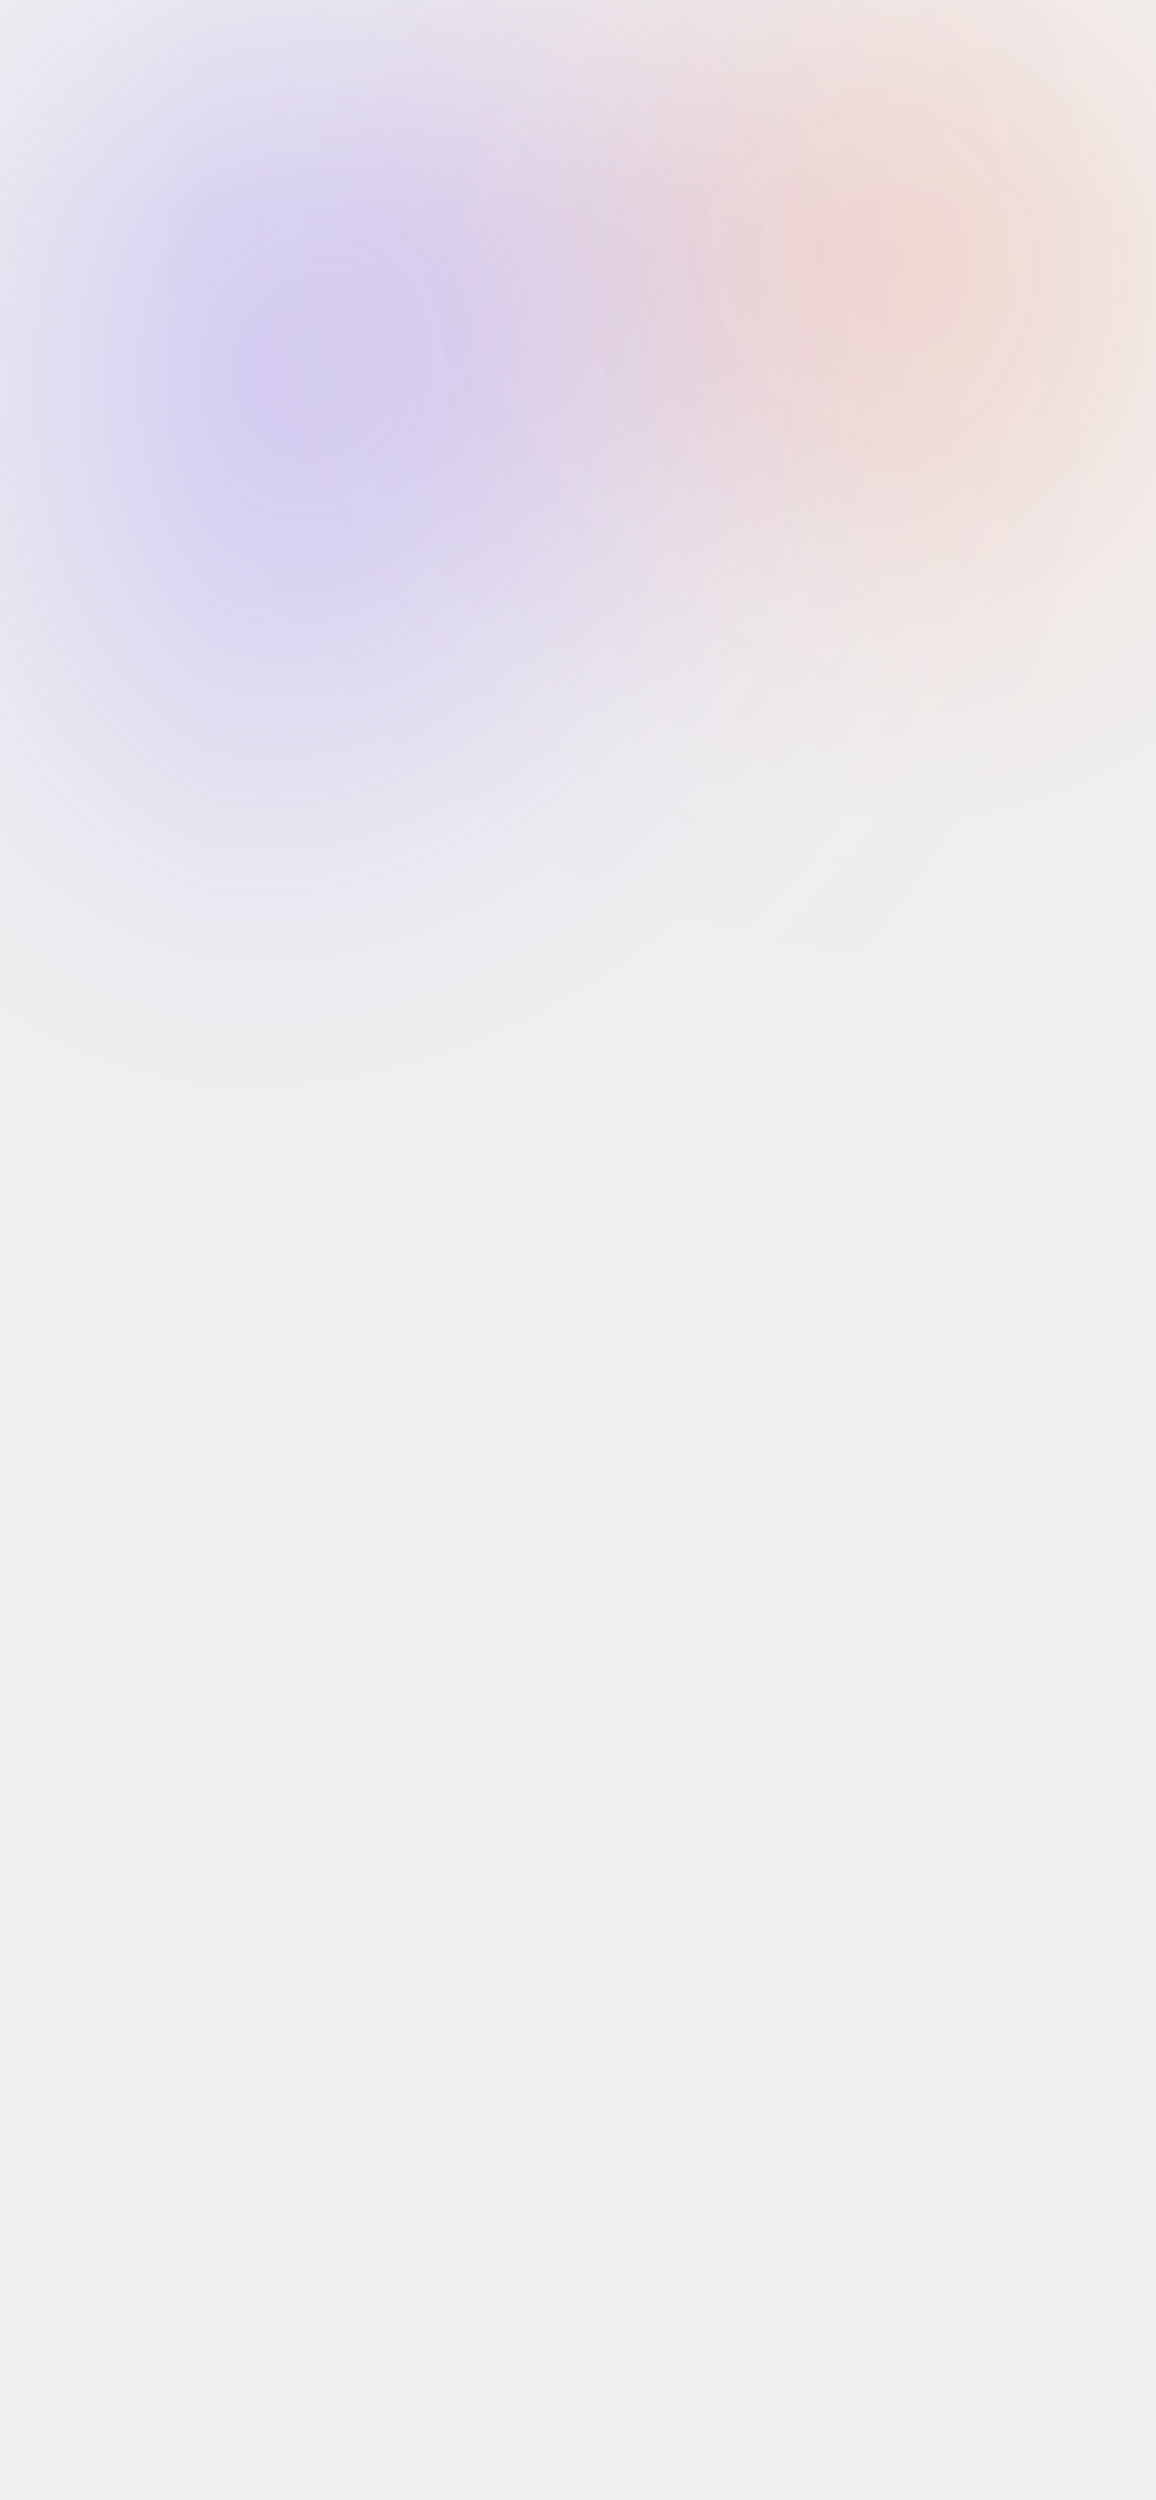
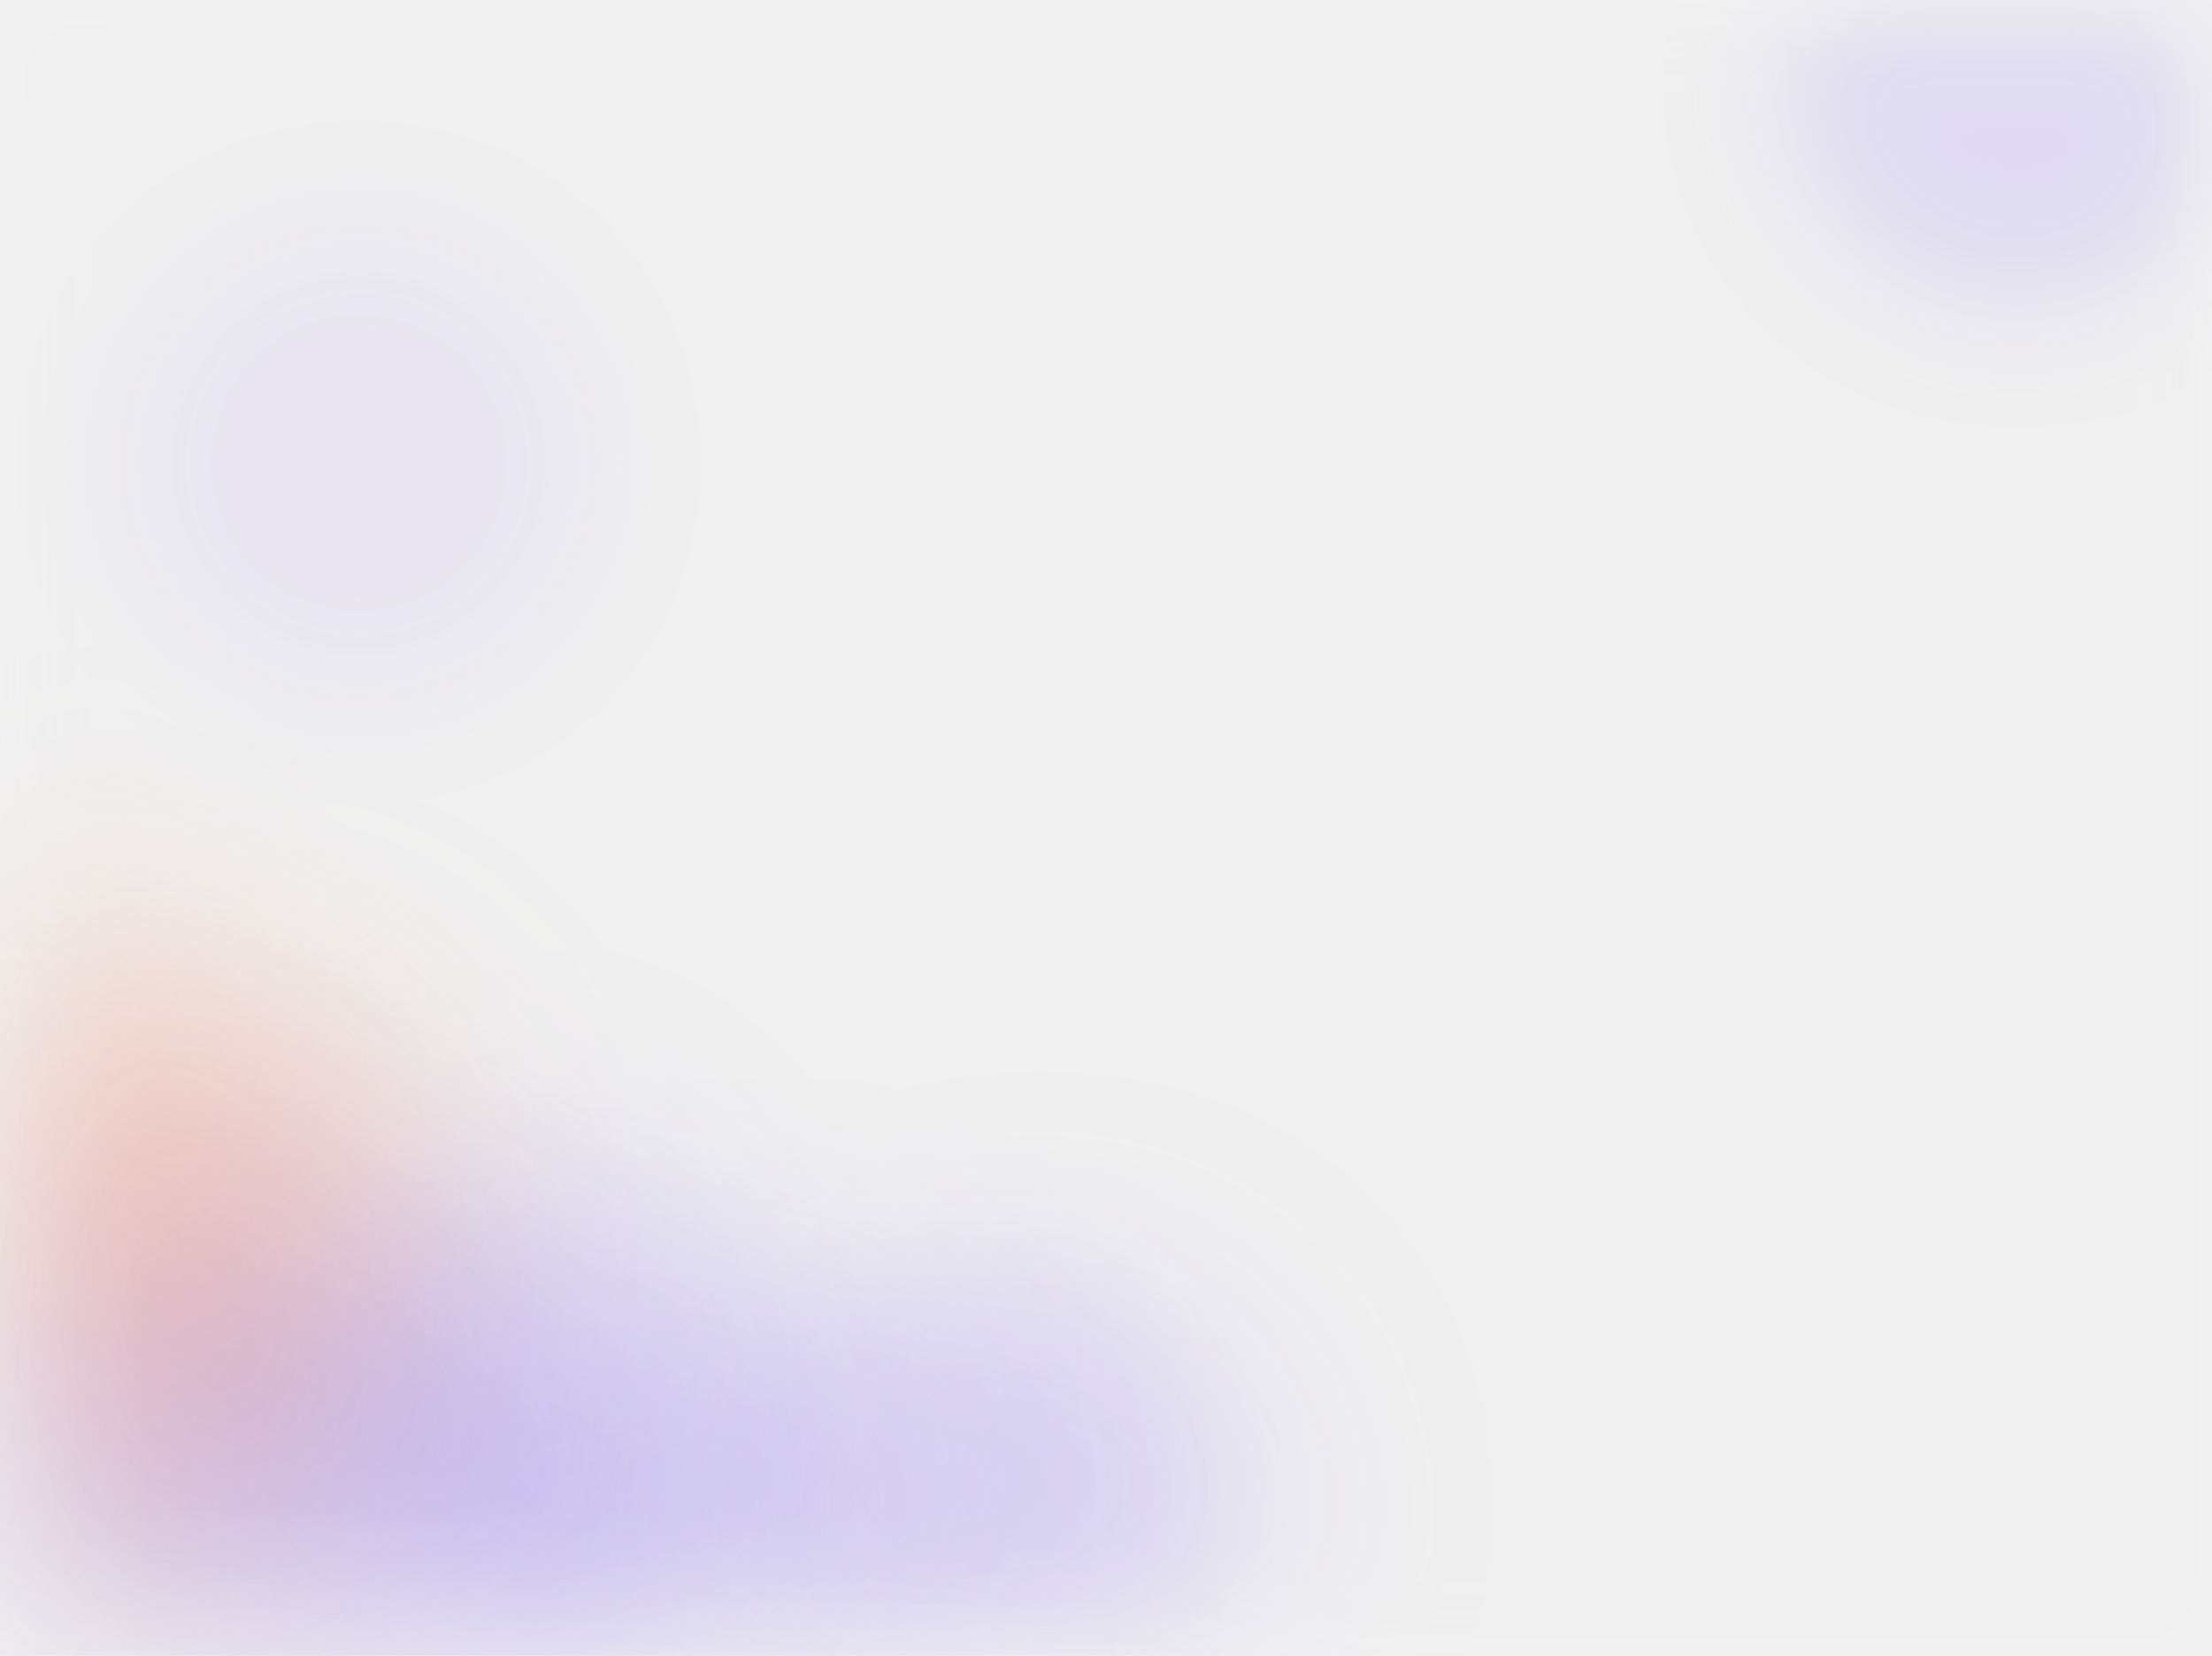
- <svg xmlns="http://www.w3.org/2000/svg" viewBox="0 0 390 844" fill="none">
-   <g opacity="0.25" filter="url(#filter0_f_1117_6257)">
-     <ellipse cx="352.75" cy="25.75" rx="148.75" ry="148.75" fill="#FF4100" />
-   </g>
-   <g opacity="0.25" filter="url(#filter1_f_1117_6257)">
-     <ellipse cx="46.75" cy="93.5" rx="167.75" ry="167.5" fill="#5F38FB" />
+ <svg xmlns="http://www.w3.org/2000/svg" width="1440" height="1078" viewBox="0 0 1440 1078" fill="none">
+   <g opacity="0.6" clip-path="url(#clip0_3101_308)" filter="url(#filter0_i_3101_308)">
+     <rect width="1440" height="1078" fill="white" fill-opacity="0.01" />
+     <g opacity="0.2" filter="url(#filter1_f_3101_308)">
+       <circle cx="676.5" cy="995.5" r="151.5" fill="#5F38FB" />
+     </g>
+     <g opacity="0.1" filter="url(#filter2_f_3101_308)">
+       <circle cx="384.5" cy="898.5" r="151.5" fill="#5F38FB" />
+     </g>
+     <g opacity="0.1" filter="url(#filter3_f_3101_308)">
+       <circle cx="627.5" cy="965.5" r="151.5" fill="#5F38FB" />
+     </g>
+     <g opacity="0.2" filter="url(#filter4_f_3101_308)">
+       <circle cx="1313.5" cy="46.5" r="151.5" fill="#5F38FB" />
+     </g>
+     <g opacity="0.1" filter="url(#filter5_f_3101_308)">
+       <circle cx="233.5" cy="301.5" r="151.5" fill="#5F38FB" />
+     </g>
+     <g opacity="0.3" filter="url(#filter6_f_3101_308)">
+       <ellipse cx="140.75" cy="802.75" rx="148.75" ry="148.75" fill="#F9774B" />
+     </g>
+     <g opacity="0.3" filter="url(#filter7_f_3101_308)">
+       <ellipse cx="-61.25" cy="673.75" rx="148.75" ry="148.75" fill="#F9774B" />
+     </g>
+     <g filter="url(#filter8_bdf_3101_308)">
+       <rect x="233" y="981.5" width="314.893" height="314.893" rx="60" transform="rotate(-17.0826 233 981.5)" fill="url(#paint0_linear_3101_308)" shape-rendering="crispEdges" />
+       <rect x="234.25" y="982.162" width="312.893" height="312.893" rx="59" transform="rotate(-17.0826 234.25 982.162)" stroke="url(#paint1_linear_3101_308)" stroke-width="2" shape-rendering="crispEdges" />
+     </g>
+     <g filter="url(#filter9_bdf_3101_308)">
+       <rect x="11" y="844.07" width="357.622" height="357.622" rx="60" transform="rotate(-4.66241 11 844.07)" fill="url(#paint2_linear_3101_308)" shape-rendering="crispEdges" />
+       <rect x="12.078" y="844.986" width="355.622" height="355.622" rx="59" transform="rotate(-4.66241 12.078 844.986)" stroke="url(#paint3_linear_3101_308)" stroke-width="2" shape-rendering="crispEdges" />
+     </g>
+     <g filter="url(#filter10_bdf_3101_308)">
+       <rect x="-113.727" y="605" width="389.654" height="389.654" rx="60" transform="rotate(26.7319 -113.727 605)" fill="url(#paint4_linear_3101_308)" shape-rendering="crispEdges" />
+       <rect x="-113.283" y="606.343" width="387.654" height="387.654" rx="59" transform="rotate(26.7319 -113.283 606.343)" stroke="url(#paint5_linear_3101_308)" stroke-width="2" shape-rendering="crispEdges" />
+     </g>
  </g>
  <defs>
-     <filter id="filter0_f_1117_6257" x="54" y="-273" width="597.5" height="597.5" filterUnits="userSpaceOnUse" color-interpolation-filters="sRGB">
+     <filter id="filter0_i_3101_308" x="0" y="0" width="1450" height="1088" filterUnits="userSpaceOnUse" color-interpolation-filters="sRGB">
      <feFlood flood-opacity="0" result="BackgroundImageFix" />
      <feBlend mode="normal" in="SourceGraphic" in2="BackgroundImageFix" result="shape" />
-       <feGaussianBlur stdDeviation="75" result="effect1_foregroundBlur_1117_6257" />
+       <feColorMatrix in="SourceAlpha" type="matrix" values="0 0 0 0 0 0 0 0 0 0 0 0 0 0 0 0 0 0 127 0" result="hardAlpha" />
+       <feOffset dx="10" dy="10" />
+       <feGaussianBlur stdDeviation="25" />
+       <feComposite in2="hardAlpha" operator="arithmetic" k2="-1" k3="1" />
+       <feColorMatrix type="matrix" values="0 0 0 0 1 0 0 0 0 1 0 0 0 0 1 0 0 0 0.1 0" />
+       <feBlend mode="normal" in2="shape" result="effect1_innerShadow_3101_308" />
    </filter>
-     <filter id="filter1_f_1117_6257" x="-271" y="-224" width="635.5" height="635" filterUnits="userSpaceOnUse" color-interpolation-filters="sRGB">
+     <filter id="filter1_f_3101_308" x="375" y="694" width="603" height="603" filterUnits="userSpaceOnUse" color-interpolation-filters="sRGB">
      <feFlood flood-opacity="0" result="BackgroundImageFix" />
      <feBlend mode="normal" in="SourceGraphic" in2="BackgroundImageFix" result="shape" />
-       <feGaussianBlur stdDeviation="75" result="effect1_foregroundBlur_1117_6257" />
+       <feGaussianBlur stdDeviation="75" result="effect1_foregroundBlur_3101_308" />
    </filter>
+     <filter id="filter2_f_3101_308" x="153" y="667" width="463" height="463" filterUnits="userSpaceOnUse" color-interpolation-filters="sRGB">
+       <feFlood flood-opacity="0" result="BackgroundImageFix" />
+       <feBlend mode="normal" in="SourceGraphic" in2="BackgroundImageFix" result="shape" />
+       <feGaussianBlur stdDeviation="40" result="effect1_foregroundBlur_3101_308" />
+     </filter>
+     <filter id="filter3_f_3101_308" x="396" y="734" width="463" height="463" filterUnits="userSpaceOnUse" color-interpolation-filters="sRGB">
+       <feFlood flood-opacity="0" result="BackgroundImageFix" />
+       <feBlend mode="normal" in="SourceGraphic" in2="BackgroundImageFix" result="shape" />
+       <feGaussianBlur stdDeviation="40" result="effect1_foregroundBlur_3101_308" />
+     </filter>
+     <filter id="filter4_f_3101_308" x="1082" y="-185" width="463" height="463" filterUnits="userSpaceOnUse" color-interpolation-filters="sRGB">
+       <feFlood flood-opacity="0" result="BackgroundImageFix" />
+       <feBlend mode="normal" in="SourceGraphic" in2="BackgroundImageFix" result="shape" />
+       <feGaussianBlur stdDeviation="40" result="effect1_foregroundBlur_3101_308" />
+     </filter>
+     <filter id="filter5_f_3101_308" x="2" y="70" width="463" height="463" filterUnits="userSpaceOnUse" color-interpolation-filters="sRGB">
+       <feFlood flood-opacity="0" result="BackgroundImageFix" />
+       <feBlend mode="normal" in="SourceGraphic" in2="BackgroundImageFix" result="shape" />
+       <feGaussianBlur stdDeviation="40" result="effect1_foregroundBlur_3101_308" />
+     </filter>
+     <filter id="filter6_f_3101_308" x="-158" y="504" width="597.5" height="597.5" filterUnits="userSpaceOnUse" color-interpolation-filters="sRGB">
+       <feFlood flood-opacity="0" result="BackgroundImageFix" />
+       <feBlend mode="normal" in="SourceGraphic" in2="BackgroundImageFix" result="shape" />
+       <feGaussianBlur stdDeviation="75" result="effect1_foregroundBlur_3101_308" />
+     </filter>
+     <filter id="filter7_f_3101_308" x="-360" y="375" width="597.5" height="597.5" filterUnits="userSpaceOnUse" color-interpolation-filters="sRGB">
+       <feFlood flood-opacity="0" result="BackgroundImageFix" />
+       <feBlend mode="normal" in="SourceGraphic" in2="BackgroundImageFix" result="shape" />
+       <feGaussianBlur stdDeviation="75" result="effect1_foregroundBlur_3101_308" />
+     </filter>
+     <filter id="filter8_bdf_3101_308" x="47.963" y="703.962" width="763.576" height="763.577" filterUnits="userSpaceOnUse" color-interpolation-filters="sRGB">
+       <feFlood flood-opacity="0" result="BackgroundImageFix" />
+       <feGaussianBlur in="BackgroundImageFix" stdDeviation="10" />
+       <feComposite in2="SourceAlpha" operator="in" result="effect1_backgroundBlur_3101_308" />
+       <feColorMatrix in="SourceAlpha" type="matrix" values="0 0 0 0 0 0 0 0 0 0 0 0 0 0 0 0 0 0 127 0" result="hardAlpha" />
+       <feOffset dx="10" dy="10" />
+       <feGaussianBlur stdDeviation="15" />
+       <feComposite in2="hardAlpha" operator="out" />
+       <feColorMatrix type="matrix" values="0 0 0 0 0.004 0 0 0 0 0.055 0 0 0 0 0.243 0 0 0 0.3 0" />
+       <feBlend mode="normal" in2="effect1_backgroundBlur_3101_308" result="effect2_dropShadow_3101_308" />
+       <feBlend mode="normal" in="SourceGraphic" in2="effect2_dropShadow_3101_308" result="shape" />
+       <feGaussianBlur stdDeviation="100" result="effect3_foregroundBlur_3101_308" />
+     </filter>
+     <filter id="filter9_bdf_3101_308" x="-184.324" y="619.676" width="776.156" height="776.158" filterUnits="userSpaceOnUse" color-interpolation-filters="sRGB">
+       <feFlood flood-opacity="0" result="BackgroundImageFix" />
+       <feGaussianBlur in="BackgroundImageFix" stdDeviation="10" />
+       <feComposite in2="SourceAlpha" operator="in" result="effect1_backgroundBlur_3101_308" />
+       <feColorMatrix in="SourceAlpha" type="matrix" values="0 0 0 0 0 0 0 0 0 0 0 0 0 0 0 0 0 0 127 0" result="hardAlpha" />
+       <feOffset dx="10" dy="10" />
+       <feGaussianBlur stdDeviation="15" />
+       <feComposite in2="hardAlpha" operator="out" />
+       <feColorMatrix type="matrix" values="0 0 0 0 0.004 0 0 0 0 0.055 0 0 0 0 0.243 0 0 0 0.3 0" />
+       <feBlend mode="normal" in2="effect1_backgroundBlur_3101_308" result="effect2_dropShadow_3101_308" />
+       <feBlend mode="normal" in="SourceGraphic" in2="effect2_dropShadow_3101_308" result="shape" />
+       <feGaussianBlur stdDeviation="100" result="effect3_foregroundBlur_3101_308" />
+     </filter>
+     <filter id="filter10_bdf_3101_308" x="-468.436" y="425.563" width="882.154" height="882.155" filterUnits="userSpaceOnUse" color-interpolation-filters="sRGB">
+       <feFlood flood-opacity="0" result="BackgroundImageFix" />
+       <feGaussianBlur in="BackgroundImageFix" stdDeviation="10" />
+       <feComposite in2="SourceAlpha" operator="in" result="effect1_backgroundBlur_3101_308" />
+       <feColorMatrix in="SourceAlpha" type="matrix" values="0 0 0 0 0 0 0 0 0 0 0 0 0 0 0 0 0 0 127 0" result="hardAlpha" />
+       <feOffset dx="10" dy="10" />
+       <feGaussianBlur stdDeviation="15" />
+       <feComposite in2="hardAlpha" operator="out" />
+       <feColorMatrix type="matrix" values="0 0 0 0 0.004 0 0 0 0 0.055 0 0 0 0 0.243 0 0 0 0.3 0" />
+       <feBlend mode="normal" in2="effect1_backgroundBlur_3101_308" result="effect2_dropShadow_3101_308" />
+       <feBlend mode="normal" in="SourceGraphic" in2="effect2_dropShadow_3101_308" result="shape" />
+       <feGaussianBlur stdDeviation="100" result="effect3_foregroundBlur_3101_308" />
+     </filter>
+     <linearGradient id="paint0_linear_3101_308" x1="239.092" y1="981.5" x2="418.416" y2="1194.18" gradientUnits="userSpaceOnUse">
+       <stop offset="0.182" stop-color="#5F38FB" stop-opacity="0.66" />
+       <stop offset="0.89" stop-color="#5F38FB" stop-opacity="0.3" />
+     </linearGradient>
+     <linearGradient id="paint1_linear_3101_308" x1="233" y1="922.89" x2="391.615" y2="1223.99" gradientUnits="userSpaceOnUse">
+       <stop offset="0.321" stop-color="#977DFC" />
+       <stop offset="0.665" stop-color="#5F38FB" stop-opacity="0" />
+       <stop offset="0.861" stop-color="#5F38FB" />
+     </linearGradient>
+     <linearGradient id="paint2_linear_3101_308" x1="17.918" y1="844.07" x2="221.576" y2="1085.61" gradientUnits="userSpaceOnUse">
+       <stop offset="0.182" stop-color="#5F38FB" stop-opacity="0.66" />
+       <stop offset="0.89" stop-color="#5F38FB" stop-opacity="0.3" />
+     </linearGradient>
+     <linearGradient id="paint3_linear_3101_308" x1="11" y1="777.508" x2="191.139" y2="1119.46" gradientUnits="userSpaceOnUse">
+       <stop offset="0.321" stop-color="#977DFC" />
+       <stop offset="0.665" stop-color="#5F38FB" stop-opacity="0" />
+       <stop offset="0.861" stop-color="#5F38FB" />
+     </linearGradient>
+     <linearGradient id="paint4_linear_3101_308" x1="-89.216" y1="857.868" x2="312.92" y2="1041.73" gradientUnits="userSpaceOnUse">
+       <stop offset="0.204" stop-color="#F9774B" stop-opacity="0.66" />
+       <stop offset="0.69" stop-color="#F9774B" stop-opacity="0.3" />
+     </linearGradient>
+     <linearGradient id="paint5_linear_3101_308" x1="-130.474" y1="838.928" x2="311.724" y2="1010.85" gradientUnits="userSpaceOnUse">
+       <stop offset="0.231" stop-color="#FCC3B0" />
+       <stop offset="0.646" stop-color="#F9774B" stop-opacity="0" />
+       <stop offset="0.899" stop-color="#F9774B" />
+     </linearGradient>
+     <clipPath id="clip0_3101_308">
+       <rect width="1440" height="1078" fill="white" />
+     </clipPath>
  </defs>
</svg>
